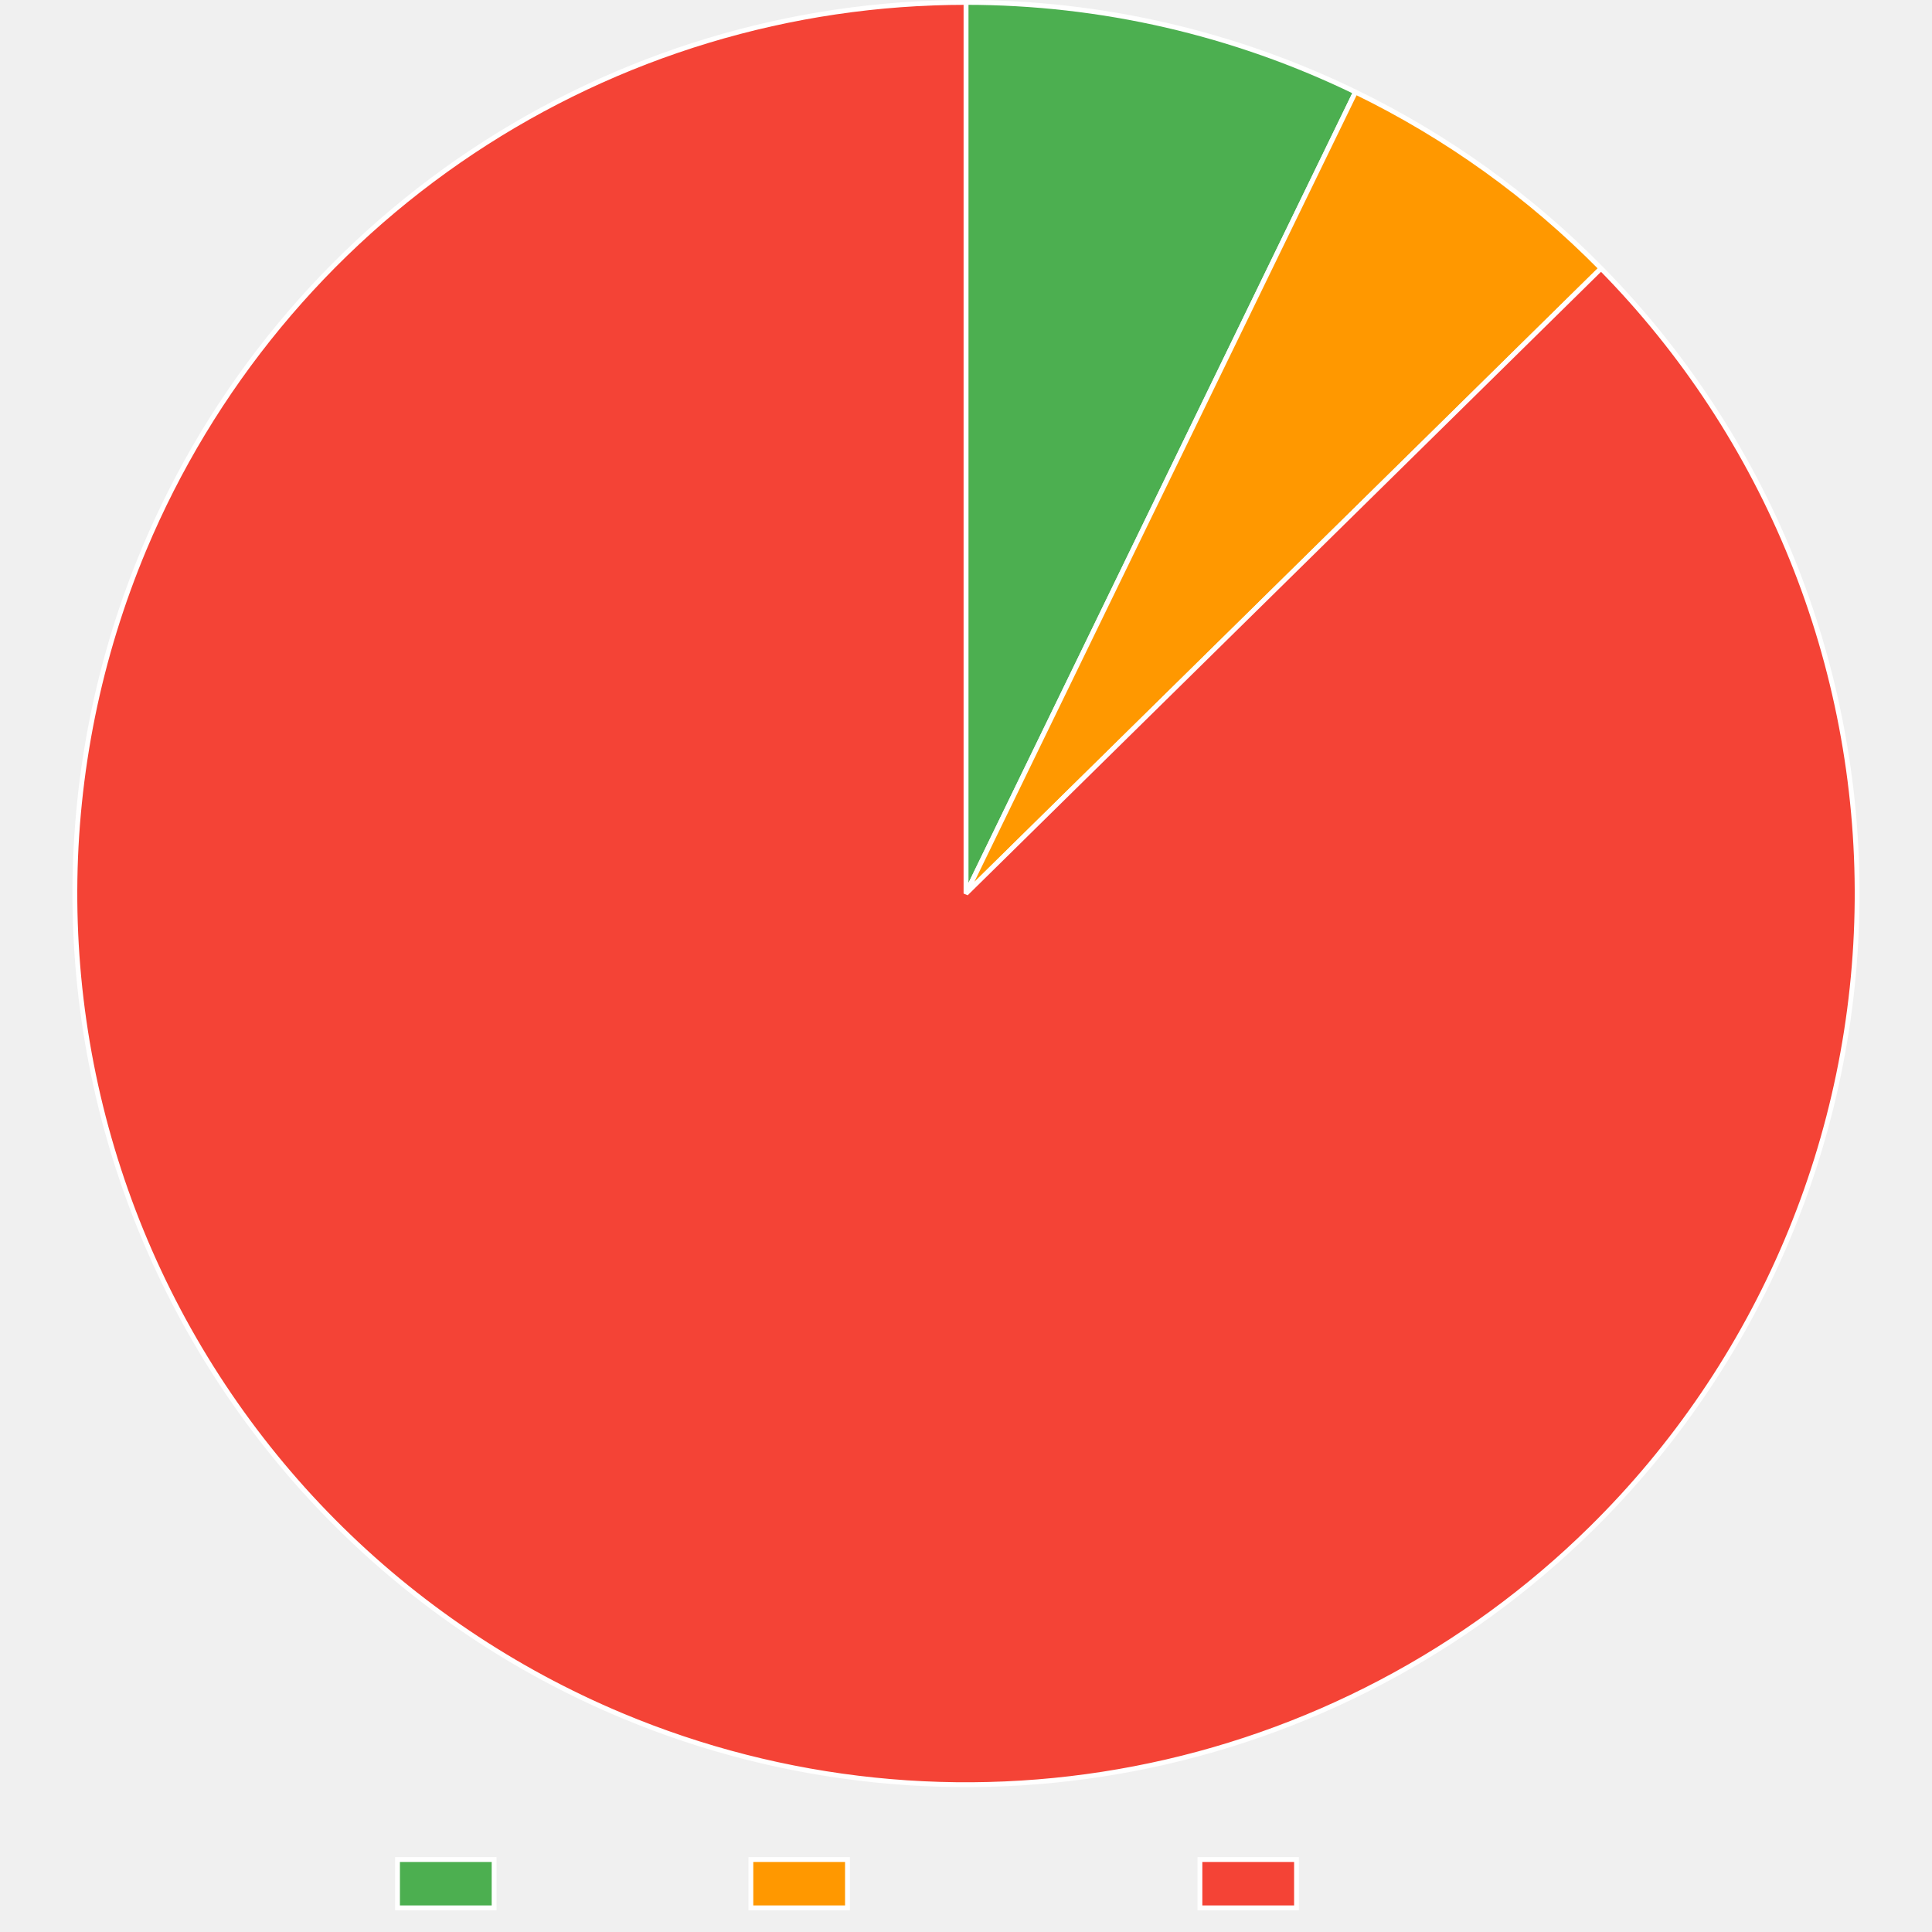
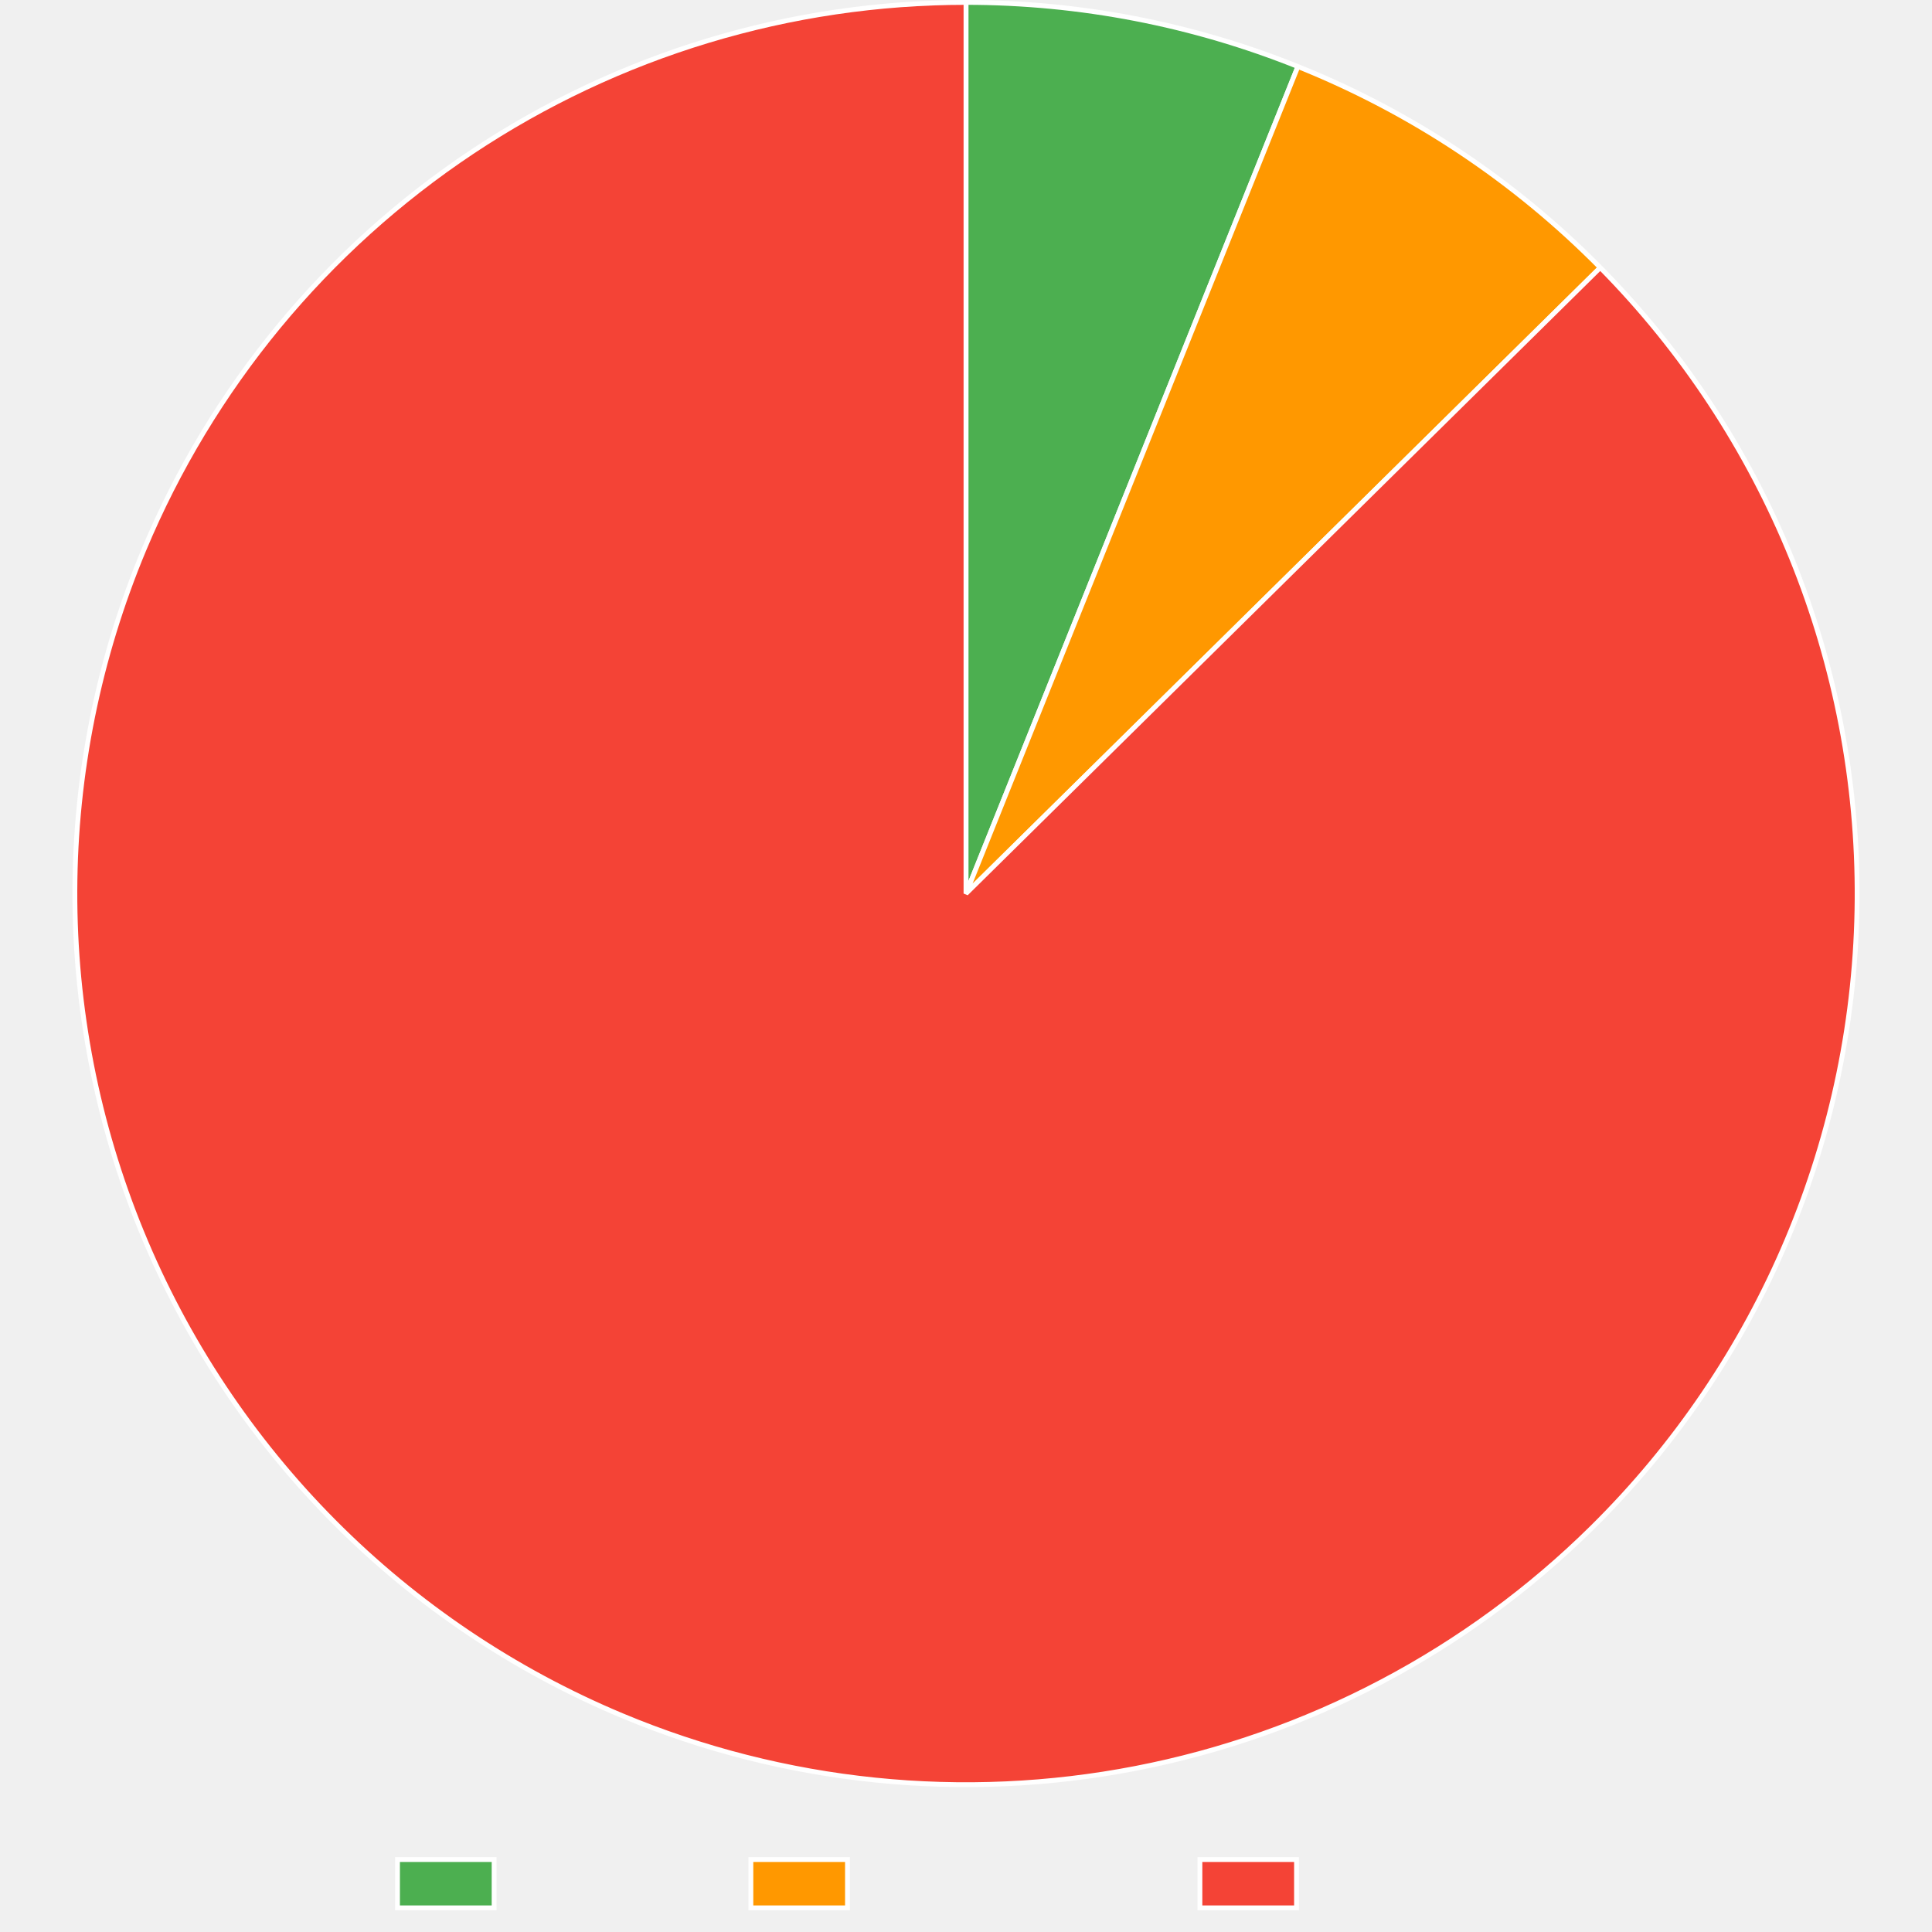
<svg xmlns="http://www.w3.org/2000/svg" width="800" height="800">
  <clipPath id="cl_3">
    <rect y="740" width="800" height="60" />
  </clipPath>
  <g clip-path="url(#cl_3)">
    <path fill="#4CAF50" d="M164.6 770L204.6 770L204.6 790L164.6 790L164.6 770Z" />
    <path fill="none" stroke="white" stroke-width="2" stroke-miterlimit="10" d="M164.6 770L204.6 770L204.6 790L164.6 790L164.6 770Z" />
  </g>
  <clipPath id="cl_4">
    <rect y="740" width="800" height="60" />
  </clipPath>
  <g clip-path="url(#cl_4)">
    <text fill="#666" font-size="20" font-family="Helvetica Neue" x="214.6, 224.24, 230.9, 242.02, 252.02, 258.32, 269.06, " y="787.07, ">
				Trusted
		</text>
  </g>
  <clipPath id="cl_5">
    <rect y="740" width="800" height="60" />
  </clipPath>
  <g clip-path="url(#cl_5)">
    <path fill="#FF9800" d="M310.92 770L350.92 770L350.92 790L310.92 790L310.92 770Z" />
    <path fill="none" stroke="white" stroke-width="2" stroke-miterlimit="10" d="M310.92 770L350.92 770L350.92 790L310.92 790L310.92 770Z" />
  </g>
  <clipPath id="cl_6">
    <rect y="740" width="800" height="60" />
  </clipPath>
  <g clip-path="url(#cl_6)">
    <text fill="#666" font-size="20" font-family="Helvetica Neue" x="360.92, 373.88, 380.18, 391.66, 401.66, 412.4, 423.52, 434.26, 445.38, 456.12, " y="787.07, ">
				Provenance
		</text>
  </g>
  <clipPath id="cl_7">
    <rect y="740" width="800" height="60" />
  </clipPath>
  <g clip-path="url(#cl_7)">
    <path fill="#F44336" d="M496.86 770L536.86 770L536.86 790L496.86 790L496.86 770Z" />
    <path fill="none" stroke="white" stroke-width="2" stroke-miterlimit="10" d="M496.86 770L536.86 770L536.86 790L496.86 790L496.86 770Z" />
  </g>
  <clipPath id="cl_8">
    <rect y="740" width="800" height="60" />
  </clipPath>
  <g clip-path="url(#cl_8)">
    <text fill="#666" font-size="20" font-family="Helvetica Neue" x="546.86, 561.3, 572.42, 578.72, 585.38, 596.5, 606.5, 612.8, 623.54, " y="787.07, ">
				Untrusted
		</text>
  </g>
-   <path fill="#4CAF50" d="M400 1Q410.435 1 420.853 1.59Q431.271 2.179 441.639 3.357Q452.007 4.534 462.292 6.296Q472.577 8.057 482.746 10.397Q492.915 12.737 502.935 15.648Q512.956 18.559 522.796 22.031Q532.636 25.504 542.264 29.527Q551.892 33.55 561.277 38.11L400 370L400 1Z" />
-   <path fill="none" stroke="white" stroke-width="2" stroke-linejoin="bevel" d="M400 1Q410.435 1 420.853 1.59Q431.271 2.179 441.639 3.357Q452.007 4.534 462.292 6.296Q472.577 8.057 482.746 10.397Q492.915 12.737 502.935 15.648Q512.956 18.559 522.796 22.031Q532.636 25.504 542.264 29.527Q551.892 33.55 561.277 38.11L400 370L400 1Z" />
-   <path fill="#FF9800" d="M561.277 38.11Q575.429 44.987 588.944 53.044Q602.459 61.1 615.239 70.278Q628.019 79.456 639.971 89.688Q651.924 99.92 662.962 111.133L400 370L561.277 38.11L561.277 38.11Z" />
-   <path fill="none" stroke="white" stroke-width="2" stroke-linejoin="bevel" d="M561.277 38.11Q575.429 44.987 588.944 53.044Q602.459 61.1 615.239 70.278Q628.019 79.456 639.971 89.688Q651.924 99.92 662.962 111.133L400 370L561.277 38.11L561.277 38.11Z" />
-   <path fill="#F44336" d="M662.962 111.133Q669.317 117.588 675.347 124.348Q681.377 131.107 687.069 138.154Q692.76 145.201 698.099 152.519Q703.438 159.837 708.411 167.408Q713.385 174.979 717.981 182.785Q722.576 190.591 726.784 198.613Q730.991 206.636 734.8 214.854Q738.608 223.073 742.009 231.469Q745.41 239.865 748.394 248.418Q751.379 256.97 753.941 265.659Q756.502 274.348 758.634 283.152Q760.766 291.956 762.463 300.854Q764.161 309.752 765.42 318.722Q766.678 327.693 767.496 336.714Q768.313 345.736 768.686 354.786Q769.06 363.837 768.989 372.895Q768.917 381.954 768.402 390.997Q767.887 400.041 766.928 409.049Q765.969 418.056 764.57 427.006Q763.171 435.956 761.334 444.826Q759.497 453.696 757.227 462.466Q754.957 471.235 752.26 479.882Q749.562 488.53 746.444 497.035Q743.325 505.539 739.793 513.881Q736.261 522.222 732.324 530.38Q728.387 538.538 724.054 546.494Q719.721 554.449 715.004 562.182Q710.286 569.914 705.194 577.406Q700.103 584.899 694.65 592.132Q689.197 599.365 683.395 606.322Q677.594 613.279 671.458 619.943Q665.322 626.607 658.867 632.962Q654.042 637.712 649.046 642.281Q644.05 646.851 638.89 651.234Q633.73 655.617 628.412 659.808Q623.094 663.999 617.627 667.993Q612.159 671.986 606.549 675.776Q600.938 679.565 595.192 683.147Q589.446 686.728 583.573 690.097Q577.7 693.465 571.707 696.616Q565.714 699.766 559.61 702.695Q553.505 705.623 547.297 708.326Q541.09 711.029 534.787 713.502Q528.484 715.975 522.095 718.215Q515.706 720.455 509.239 722.46Q502.771 724.464 496.235 726.23Q489.699 727.996 483.102 729.521Q476.505 731.045 469.857 732.327Q463.209 733.609 456.518 734.646Q449.828 735.683 443.103 736.474Q436.379 737.265 429.63 737.808Q422.882 738.352 416.118 738.648Q409.353 738.943 402.583 738.991Q395.813 739.038 389.045 738.837Q382.277 738.636 375.522 738.187Q368.766 737.738 362.031 737.041Q355.297 736.345 348.592 735.401Q341.887 734.458 335.222 733.27Q328.557 732.081 321.939 730.649Q315.322 729.216 308.761 727.542Q302.201 725.868 295.707 723.955Q289.212 722.041 282.792 719.89Q276.372 717.74 270.035 715.355Q263.698 712.97 257.453 710.355L257.453 710.355Q249.098 706.856 240.925 702.95Q232.751 699.045 224.779 694.744Q216.807 690.442 209.056 685.755Q201.304 681.068 193.792 676.005Q186.28 670.943 179.026 665.519Q171.771 660.094 164.792 654.32Q157.812 648.546 151.124 642.437Q144.436 636.327 138.056 629.897Q131.676 623.466 125.619 616.731Q119.562 609.995 113.843 602.97Q108.124 595.945 102.756 588.648Q97.389 581.351 92.386 573.8Q87.383 566.248 82.756 558.461Q78.13 550.673 73.891 542.667Q69.652 534.662 65.812 526.458Q61.971 518.254 58.537 509.871Q55.103 501.489 52.085 492.948Q49.067 484.407 46.471 475.729Q43.876 467.05 41.709 458.255Q39.543 449.459 37.811 440.568Q36.078 431.677 34.784 422.711Q33.49 413.745 32.638 404.727Q31.785 395.709 31.376 386.66Q30.967 377.611 31.003 368.552Q31.038 359.494 31.518 350.448Q31.998 341.402 32.922 332.391Q33.845 323.38 35.209 314.425Q36.573 305.47 38.375 296.592Q40.178 287.715 42.413 278.937Q44.648 270.158 47.312 261.5Q49.976 252.842 53.061 244.325Q56.146 235.809 59.645 227.453Q62.261 221.208 65.103 215.063Q67.946 208.919 71.013 202.882Q74.079 196.846 77.365 190.926Q80.651 185.006 84.151 179.211Q87.652 173.415 91.363 167.752Q95.074 162.089 98.99 156.566Q102.906 151.043 107.022 145.667Q111.139 140.292 115.449 135.071Q119.76 129.849 124.259 124.79Q128.758 119.731 133.44 114.84Q138.122 109.949 142.98 105.233Q147.838 100.517 152.866 95.982Q157.894 91.448 163.085 87.101Q168.275 82.754 173.622 78.6Q178.969 74.446 184.464 70.491Q189.96 66.537 195.597 62.786Q201.234 59.036 207.004 55.494Q212.775 51.953 218.672 48.626Q224.569 45.299 230.583 42.191Q236.598 39.082 242.723 36.196Q248.848 33.31 255.074 30.651Q261.301 27.992 267.621 25.563Q273.941 23.134 280.346 20.939Q286.75 18.743 293.231 16.784Q299.712 14.825 306.261 13.105Q312.809 11.385 319.417 9.907Q326.024 8.428 332.681 7.193Q339.338 5.958 346.035 4.967Q352.733 3.977 359.463 3.233Q366.193 2.49 372.945 1.993Q379.697 1.497 386.463 1.248Q393.229 1 400 1L400 370L662.962 111.133L662.962 111.133Z" />
-   <path fill="none" stroke="white" stroke-width="2" stroke-linejoin="bevel" d="M662.962 111.133Q669.317 117.588 675.347 124.348Q681.377 131.107 687.069 138.154Q692.76 145.201 698.099 152.519Q703.438 159.837 708.411 167.408Q713.385 174.979 717.981 182.785Q722.576 190.591 726.784 198.613Q730.991 206.636 734.8 214.854Q738.608 223.073 742.009 231.469Q745.41 239.865 748.394 248.418Q751.379 256.97 753.941 265.659Q756.502 274.348 758.634 283.152Q760.766 291.956 762.463 300.854Q764.161 309.752 765.42 318.722Q766.678 327.693 767.496 336.714Q768.313 345.736 768.686 354.786Q769.06 363.837 768.989 372.895Q768.917 381.954 768.402 390.997Q767.887 400.041 766.928 409.049Q765.969 418.056 764.57 427.006Q763.171 435.956 761.334 444.826Q759.497 453.696 757.227 462.466Q754.957 471.235 752.26 479.882Q749.562 488.53 746.444 497.035Q743.325 505.539 739.793 513.881Q736.261 522.222 732.324 530.38Q728.387 538.538 724.054 546.494Q719.721 554.449 715.004 562.182Q710.286 569.914 705.194 577.406Q700.103 584.899 694.65 592.132Q689.197 599.365 683.395 606.322Q677.594 613.279 671.458 619.943Q665.322 626.607 658.867 632.962Q654.042 637.712 649.046 642.281Q644.05 646.851 638.89 651.234Q633.73 655.617 628.412 659.808Q623.094 663.999 617.627 667.993Q612.159 671.986 606.549 675.776Q600.938 679.565 595.192 683.147Q589.446 686.728 583.573 690.097Q577.7 693.465 571.707 696.616Q565.714 699.766 559.61 702.695Q553.505 705.623 547.297 708.326Q541.09 711.029 534.787 713.502Q528.484 715.975 522.095 718.215Q515.706 720.455 509.239 722.46Q502.771 724.464 496.235 726.23Q489.699 727.996 483.102 729.521Q476.505 731.045 469.857 732.327Q463.209 733.609 456.518 734.646Q449.828 735.683 443.103 736.474Q436.379 737.265 429.63 737.808Q422.882 738.352 416.118 738.648Q409.353 738.943 402.583 738.991Q395.813 739.038 389.045 738.837Q382.277 738.636 375.522 738.187Q368.766 737.738 362.031 737.041Q355.297 736.345 348.592 735.401Q341.887 734.458 335.222 733.27Q328.557 732.081 321.939 730.649Q315.322 729.216 308.761 727.542Q302.201 725.868 295.707 723.955Q289.212 722.041 282.792 719.89Q276.372 717.74 270.035 715.355Q263.698 712.97 257.453 710.355L257.453 710.355Q249.098 706.856 240.925 702.95Q232.751 699.045 224.779 694.744Q216.807 690.442 209.056 685.755Q201.304 681.068 193.792 676.005Q186.28 670.943 179.026 665.519Q171.771 660.094 164.792 654.32Q157.812 648.546 151.124 642.437Q144.436 636.327 138.056 629.897Q131.676 623.466 125.619 616.731Q119.562 609.995 113.843 602.97Q108.124 595.945 102.756 588.648Q97.389 581.351 92.386 573.8Q87.383 566.248 82.756 558.461Q78.13 550.673 73.891 542.667Q69.652 534.662 65.812 526.458Q61.971 518.254 58.537 509.871Q55.103 501.489 52.085 492.948Q49.067 484.407 46.471 475.729Q43.876 467.05 41.709 458.255Q39.543 449.459 37.811 440.568Q36.078 431.677 34.784 422.711Q33.49 413.745 32.638 404.727Q31.785 395.709 31.376 386.66Q30.967 377.611 31.003 368.552Q31.038 359.494 31.518 350.448Q31.998 341.402 32.922 332.391Q33.845 323.38 35.209 314.425Q36.573 305.47 38.375 296.592Q40.178 287.715 42.413 278.937Q44.648 270.158 47.312 261.5Q49.976 252.842 53.061 244.325Q56.146 235.809 59.645 227.453Q62.261 221.208 65.103 215.063Q67.946 208.919 71.013 202.882Q74.079 196.846 77.365 190.926Q80.651 185.006 84.151 179.211Q87.652 173.415 91.363 167.752Q95.074 162.089 98.99 156.566Q102.906 151.043 107.022 145.667Q111.139 140.292 115.449 135.071Q119.76 129.849 124.259 124.79Q128.758 119.731 133.44 114.84Q138.122 109.949 142.98 105.233Q147.838 100.517 152.866 95.982Q157.894 91.448 163.085 87.101Q168.275 82.754 173.622 78.6Q178.969 74.446 184.464 70.491Q189.96 66.537 195.597 62.786Q201.234 59.036 207.004 55.494Q212.775 51.953 218.672 48.626Q224.569 45.299 230.583 42.191Q236.598 39.082 242.723 36.196Q248.848 33.31 255.074 30.651Q261.301 27.992 267.621 25.563Q273.941 23.134 280.346 20.939Q286.75 18.743 293.231 16.784Q299.712 14.825 306.261 13.105Q312.809 11.385 319.417 9.907Q326.024 8.428 332.681 7.193Q339.338 5.958 346.035 4.967Q352.733 3.977 359.463 3.233Q366.193 2.49 372.945 1.993Q379.697 1.497 386.463 1.248Q393.229 1 400 1L400 370L662.962 111.133L662.962 111.133Z" />
+   <path fill="#4CAF50" d="M400 1Q417.617 1 435.155 2.678Q452.692 4.357 469.989 7.698Q487.287 11.04 504.187 16.014Q521.088 20.988 537.438 27.55L400 370L400 1Z" />
+   <path fill="none" stroke="white" stroke-width="2" stroke-linejoin="bevel" d="M400 1Q417.617 1 435.155 2.678Q452.692 4.357 469.989 7.698Q487.287 11.04 504.187 16.014Q521.088 20.988 537.438 27.55L400 370L400 1Z" />
+   <path fill="#FF9800" d="M537.437 27.55Q546.222 31.076 554.814 35.047Q563.406 39.018 571.783 43.425Q580.161 47.831 588.301 52.661Q596.441 57.492 604.323 62.733Q612.205 67.974 619.808 73.613Q627.411 79.251 634.715 85.272Q642.019 91.293 649.004 97.681Q655.99 104.068 662.639 110.805L400 370L537.437 27.55L537.437 27.55Z" />
+   <path fill="none" stroke="white" stroke-width="2" stroke-linejoin="bevel" d="M537.437 27.55Q546.222 31.076 554.814 35.047Q563.406 39.018 571.783 43.425Q580.161 47.831 588.301 52.661Q596.441 57.492 604.323 62.733Q612.205 67.974 619.808 73.613Q627.411 79.251 634.715 85.272Q642.019 91.293 649.004 97.681Q655.99 104.068 662.639 110.805L400 370L537.437 27.55L537.437 27.55Z" />
+   <path fill="#F44336" d="M662.639 110.806Q669.002 117.253 675.041 124.005Q681.08 130.757 686.78 137.797Q692.48 144.837 697.828 152.148Q703.176 159.459 708.159 167.024Q713.141 174.589 717.747 182.389Q722.353 190.19 726.57 198.206Q730.787 206.223 734.606 214.437Q738.425 222.651 741.836 231.043Q745.247 239.435 748.243 247.984Q751.238 256.532 753.81 265.218Q756.383 273.904 758.526 282.705Q760.668 291.506 762.377 300.402Q764.086 309.298 765.355 318.267Q766.625 327.236 767.454 336.256Q768.282 345.277 768.667 354.327Q769.052 363.377 768.992 372.436Q768.932 381.494 768.428 390.538Q767.924 399.583 766.976 408.591Q766.029 417.6 764.641 426.552Q763.253 435.503 761.427 444.376Q759.601 453.248 757.342 462.02Q755.083 470.793 752.396 479.443Q749.709 488.094 746.602 496.603Q743.494 505.111 739.972 513.457Q736.45 521.803 732.523 529.966Q728.596 538.129 724.274 546.09Q719.951 554.05 715.243 561.789Q710.535 569.528 705.452 577.026Q700.37 584.524 694.926 591.765Q689.482 599.005 683.69 605.969Q677.897 612.933 671.769 619.605Q665.642 626.276 659.194 632.639Q654.373 637.397 649.38 641.976Q644.387 646.554 639.229 650.946Q634.071 655.337 628.756 659.537Q623.441 663.737 617.975 667.738Q612.509 671.74 606.9 675.538Q601.29 679.336 595.546 682.926Q589.801 686.516 583.928 689.893Q578.056 693.269 572.063 696.428Q566.07 699.587 559.966 702.524Q553.861 705.46 547.653 708.171Q541.445 710.881 535.141 713.362Q528.838 715.843 522.447 718.091Q516.057 720.339 509.588 722.351Q503.12 724.363 496.582 726.136Q490.044 727.909 483.445 729.441Q476.846 730.973 470.196 732.262Q463.545 733.55 456.852 734.594Q450.159 735.638 443.432 736.435Q436.704 737.232 429.953 737.782Q423.201 738.332 416.433 738.634Q409.666 738.936 402.892 738.989Q396.118 739.042 389.346 738.846Q382.575 738.651 375.815 738.207Q369.056 737.763 362.317 737.071Q355.578 736.379 348.869 735.44Q342.161 734.502 335.491 733.317Q328.821 732.133 322.199 730.705Q315.577 729.276 309.012 727.606Q302.447 725.936 295.948 724.026Q289.448 722.115 283.024 719.968Q276.599 717.82 270.257 715.439Q263.915 713.057 257.666 710.444L257.665 710.444Q249.308 706.949 241.132 703.049Q232.956 699.149 224.982 694.853Q217.007 690.557 209.253 685.874Q201.498 681.191 193.983 676.134Q186.468 671.076 179.21 665.656Q171.952 660.236 164.969 654.467Q157.985 648.697 151.294 642.592Q144.602 636.486 138.218 630.06Q131.834 623.633 125.773 616.901Q119.712 610.17 113.988 603.148Q108.265 596.127 102.893 588.834Q97.52 581.54 92.513 573.992Q87.505 566.443 82.874 558.658Q78.242 550.873 73.999 542.87Q69.755 534.867 65.909 526.666Q62.063 518.465 58.624 510.084Q55.185 501.704 52.162 493.165Q49.138 484.626 46.537 475.949Q43.937 467.272 41.765 458.478Q39.592 449.684 37.855 440.793Q36.117 431.903 34.817 422.939Q33.518 413.974 32.659 404.956Q31.801 395.938 31.387 386.889Q30.972 377.841 31.002 368.782Q31.032 359.724 31.506 350.678Q31.981 341.632 32.898 332.62Q33.816 323.608 35.175 314.652Q36.533 305.696 38.33 296.818Q40.126 287.939 42.356 279.159Q44.586 270.38 47.244 261.72Q49.903 253.06 52.982 244.542Q56.062 236.023 59.556 227.665Q62.169 221.415 65.01 215.266Q67.851 209.116 70.915 203.074Q73.98 197.033 77.264 191.108Q80.548 185.183 84.047 179.383Q87.547 173.583 91.257 167.915Q94.967 162.247 98.882 156.719Q102.798 151.191 106.913 145.81Q111.029 140.429 115.339 135.204Q119.65 129.978 124.149 124.914Q128.649 119.849 133.331 114.954Q138.013 110.058 142.872 105.338Q147.731 100.617 152.759 96.078Q157.788 91.54 162.98 87.188Q168.172 82.837 173.52 78.679Q178.868 74.521 184.365 70.563Q189.862 66.604 195.501 62.85Q201.14 59.096 206.913 55.551Q212.685 52.006 218.584 48.676Q224.483 45.345 230.501 42.233Q236.518 39.122 242.645 36.233Q248.773 33.344 255.002 30.682Q261.231 28.02 267.554 25.589Q273.877 23.157 280.284 20.96Q286.692 18.762 293.176 16.801Q299.66 14.84 306.212 13.118Q312.764 11.396 319.374 9.916Q325.985 8.436 332.645 7.199Q339.306 5.963 346.007 4.972Q352.708 3.98 359.441 3.236Q366.175 2.491 372.931 1.994Q379.687 1.497 386.456 1.249Q393.226 1 400 1L400 370L662.639 110.805L662.639 110.806Z" />
+   <path fill="none" stroke="white" stroke-width="2" stroke-linejoin="bevel" d="M662.639 110.806Q669.002 117.253 675.041 124.005Q681.08 130.757 686.78 137.797Q692.48 144.837 697.828 152.148Q703.176 159.459 708.159 167.024Q713.141 174.589 717.747 182.389Q722.353 190.19 726.57 198.206Q730.787 206.223 734.606 214.437Q738.425 222.651 741.836 231.043Q745.247 239.435 748.243 247.984Q751.238 256.532 753.81 265.218Q756.383 273.904 758.526 282.705Q760.668 291.506 762.377 300.402Q764.086 309.298 765.355 318.267Q766.625 327.236 767.454 336.256Q768.282 345.277 768.667 354.327Q769.052 363.377 768.992 372.436Q768.932 381.494 768.428 390.538Q767.924 399.583 766.976 408.591Q766.029 417.6 764.641 426.552Q763.253 435.503 761.427 444.376Q759.601 453.248 757.342 462.02Q755.083 470.793 752.396 479.443Q749.709 488.094 746.602 496.603Q743.494 505.111 739.972 513.457Q736.45 521.803 732.523 529.966Q728.596 538.129 724.274 546.09Q719.951 554.05 715.243 561.789Q710.535 569.528 705.452 577.026Q700.37 584.524 694.926 591.765Q689.482 599.005 683.69 605.969Q677.897 612.933 671.769 619.605Q665.642 626.276 659.194 632.639Q654.373 637.397 649.38 641.976Q644.387 646.554 639.229 650.946Q634.071 655.337 628.756 659.537Q623.441 663.737 617.975 667.738Q612.509 671.74 606.9 675.538Q601.29 679.336 595.546 682.926Q589.801 686.516 583.928 689.893Q578.056 693.269 572.063 696.428Q566.07 699.587 559.966 702.524Q553.861 705.46 547.653 708.171Q541.445 710.881 535.141 713.362Q528.838 715.843 522.447 718.091Q516.057 720.339 509.588 722.351Q503.12 724.363 496.582 726.136Q490.044 727.909 483.445 729.441Q476.846 730.973 470.196 732.262Q463.545 733.55 456.852 734.594Q450.159 735.638 443.432 736.435Q436.704 737.232 429.953 737.782Q423.201 738.332 416.433 738.634Q409.666 738.936 402.892 738.989Q396.118 739.042 389.346 738.846Q382.575 738.651 375.815 738.207Q369.056 737.763 362.317 737.071Q355.578 736.379 348.869 735.44Q342.161 734.502 335.491 733.317Q328.821 732.133 322.199 730.705Q315.577 729.276 309.012 727.606Q302.447 725.936 295.948 724.026Q289.448 722.115 283.024 719.968Q276.599 717.82 270.257 715.439Q263.915 713.057 257.666 710.444L257.665 710.444Q249.308 706.949 241.132 703.049Q232.956 699.149 224.982 694.853Q217.007 690.557 209.253 685.874Q201.498 681.191 193.983 676.134Q186.468 671.076 179.21 665.656Q171.952 660.236 164.969 654.467Q157.985 648.697 151.294 642.592Q144.602 636.486 138.218 630.06Q131.834 623.633 125.773 616.901Q119.712 610.17 113.988 603.148Q108.265 596.127 102.893 588.834Q97.52 581.54 92.513 573.992Q87.505 566.443 82.874 558.658Q78.242 550.873 73.999 542.87Q69.755 534.867 65.909 526.666Q62.063 518.465 58.624 510.084Q55.185 501.704 52.162 493.165Q49.138 484.626 46.537 475.949Q43.937 467.272 41.765 458.478Q39.592 449.684 37.855 440.793Q36.117 431.903 34.817 422.939Q33.518 413.974 32.659 404.956Q31.801 395.938 31.387 386.889Q30.972 377.841 31.002 368.782Q31.032 359.724 31.506 350.678Q31.981 341.632 32.898 332.62Q33.816 323.608 35.175 314.652Q36.533 305.696 38.33 296.818Q40.126 287.939 42.356 279.159Q44.586 270.38 47.244 261.72Q49.903 253.06 52.982 244.542Q56.062 236.023 59.556 227.665Q62.169 221.415 65.01 215.266Q67.851 209.116 70.915 203.074Q73.98 197.033 77.264 191.108Q80.548 185.183 84.047 179.383Q87.547 173.583 91.257 167.915Q94.967 162.247 98.882 156.719Q102.798 151.191 106.913 145.81Q111.029 140.429 115.339 135.204Q119.65 129.978 124.149 124.914Q128.649 119.849 133.331 114.954Q138.013 110.058 142.872 105.338Q147.731 100.617 152.759 96.078Q157.788 91.54 162.98 87.188Q168.172 82.837 173.52 78.679Q178.868 74.521 184.365 70.563Q189.862 66.604 195.501 62.85Q201.14 59.096 206.913 55.551Q212.685 52.006 218.584 48.676Q224.483 45.345 230.501 42.233Q236.518 39.122 242.645 36.233Q248.773 33.344 255.002 30.682Q261.231 28.02 267.554 25.589Q273.877 23.157 280.284 20.96Q286.692 18.762 293.176 16.801Q299.66 14.84 306.212 13.118Q312.764 11.396 319.374 9.916Q325.985 8.436 332.645 7.199Q339.306 5.963 346.007 4.972Q352.708 3.98 359.441 3.236Q366.175 2.491 372.931 1.994Q379.687 1.497 386.456 1.249Q393.226 1 400 1L400 370L662.639 110.805L662.639 110.806Z" />
</svg>
